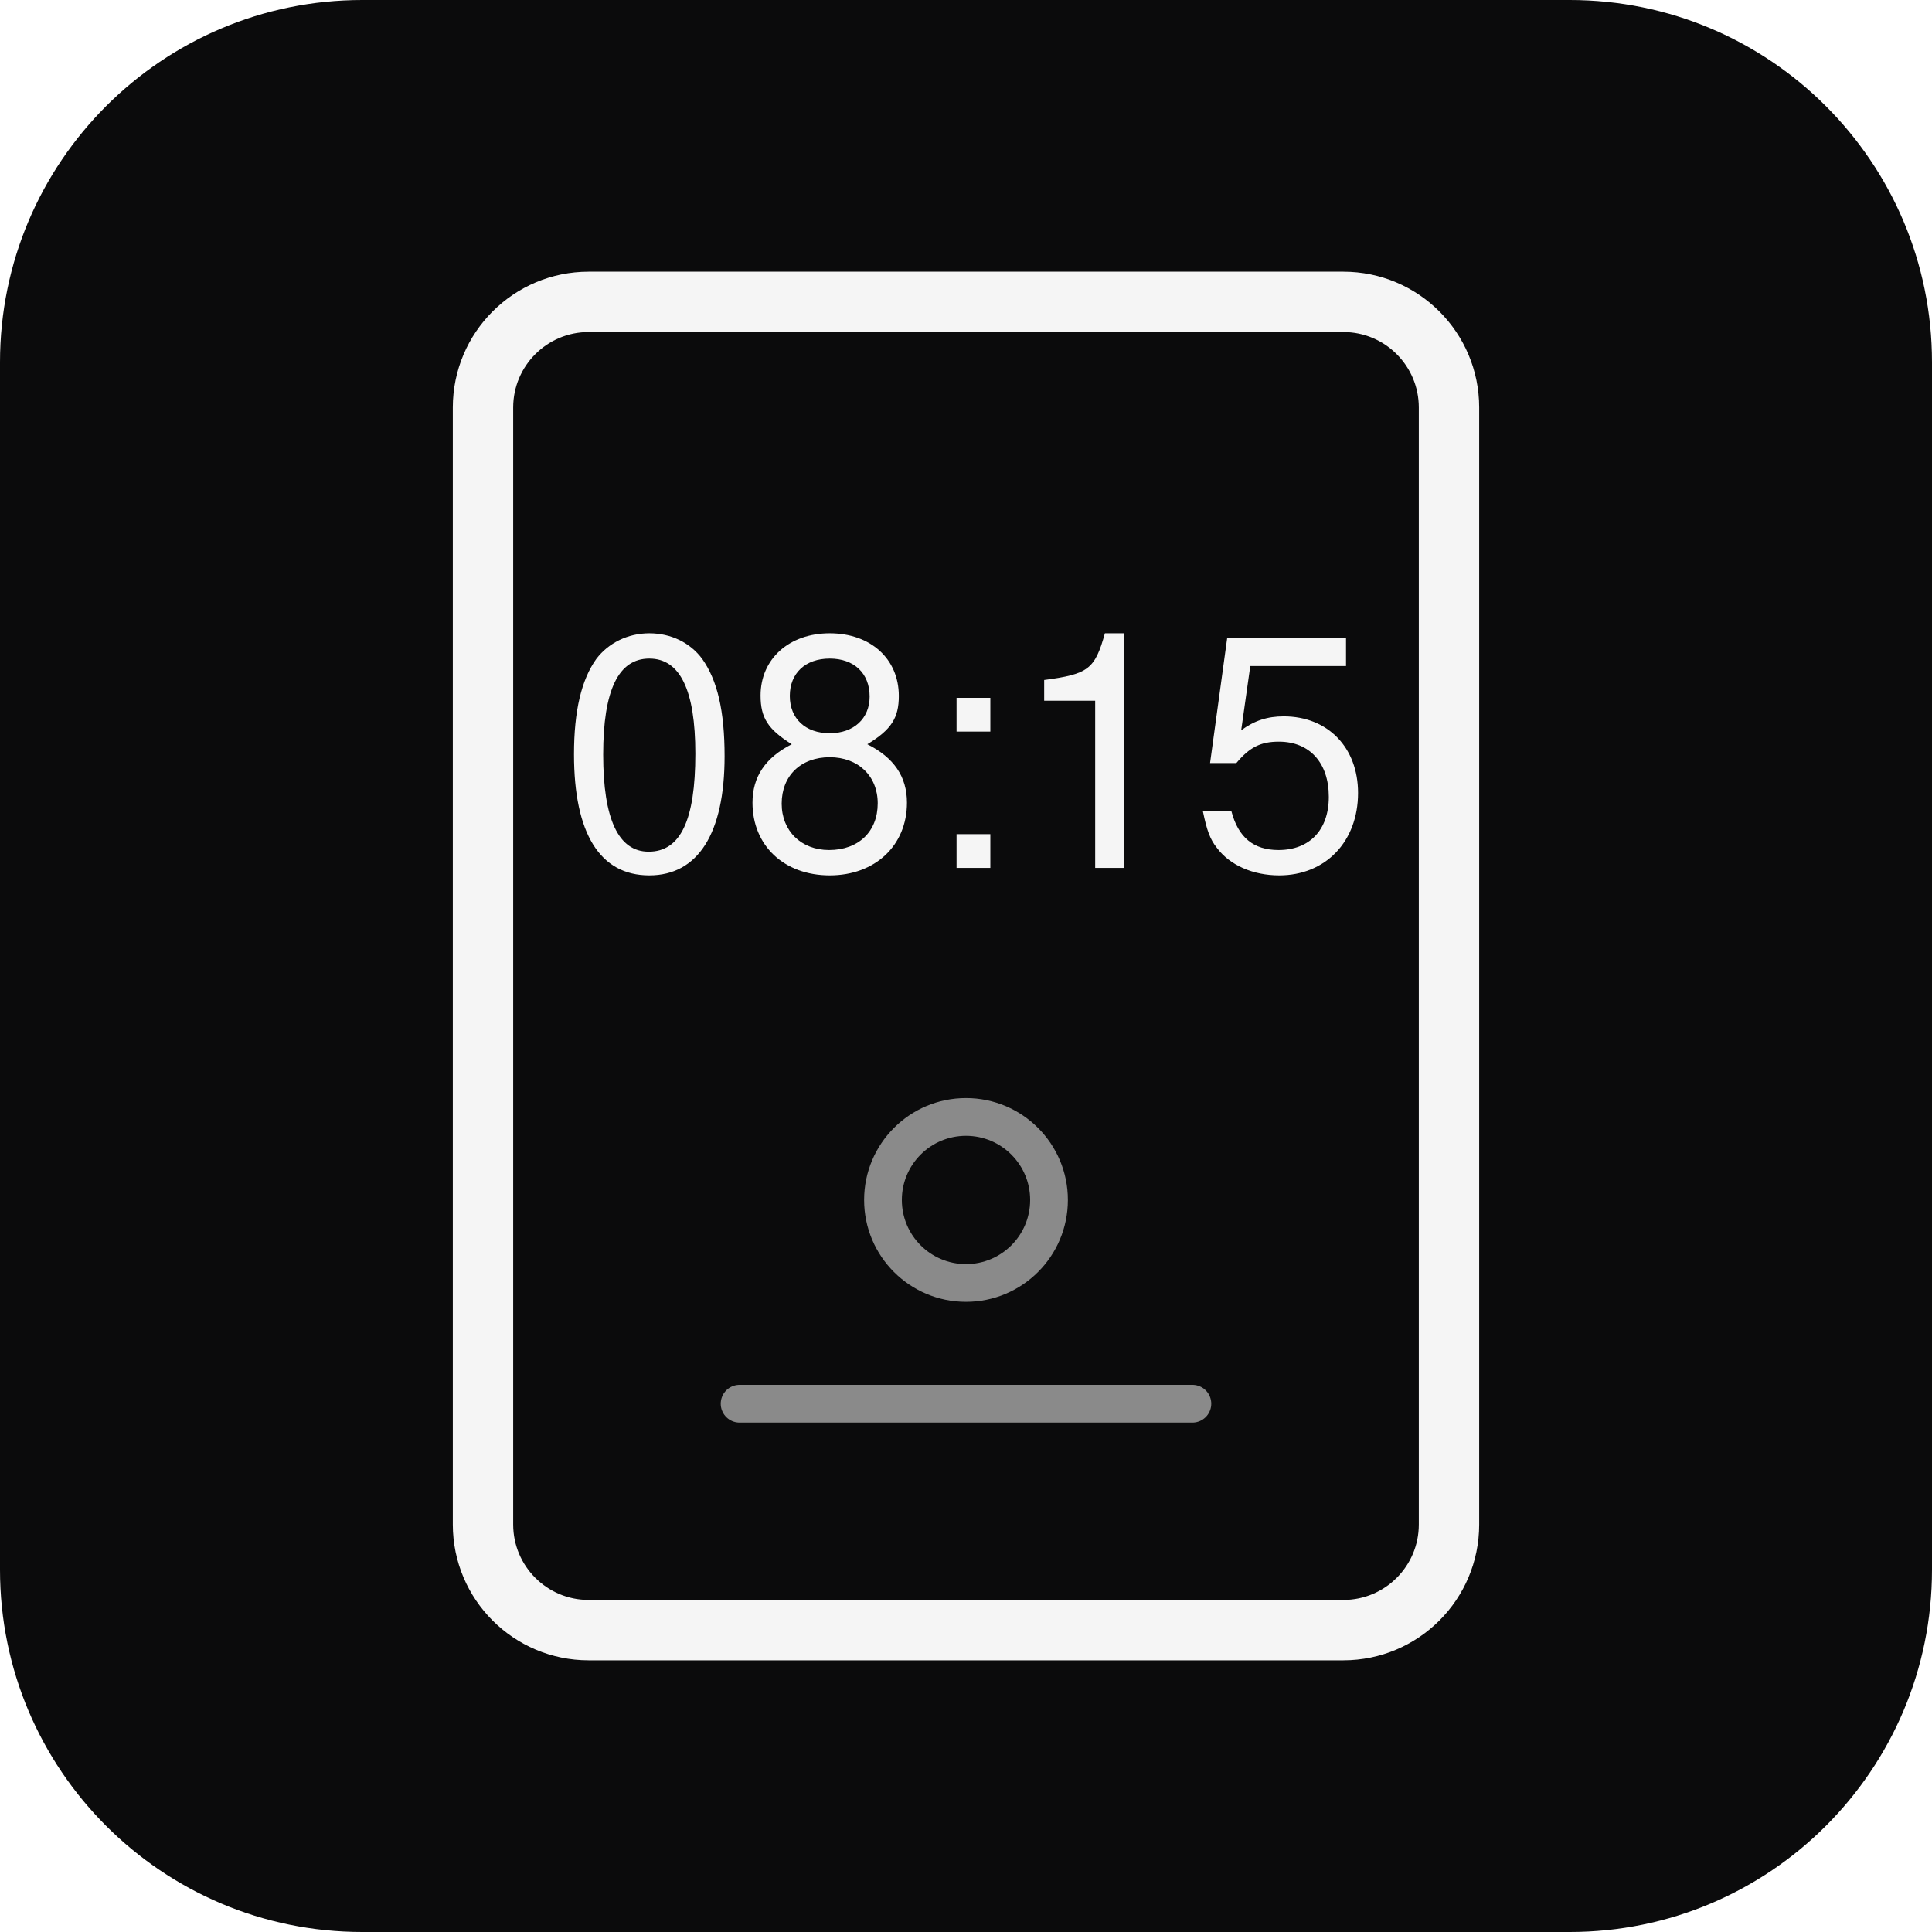
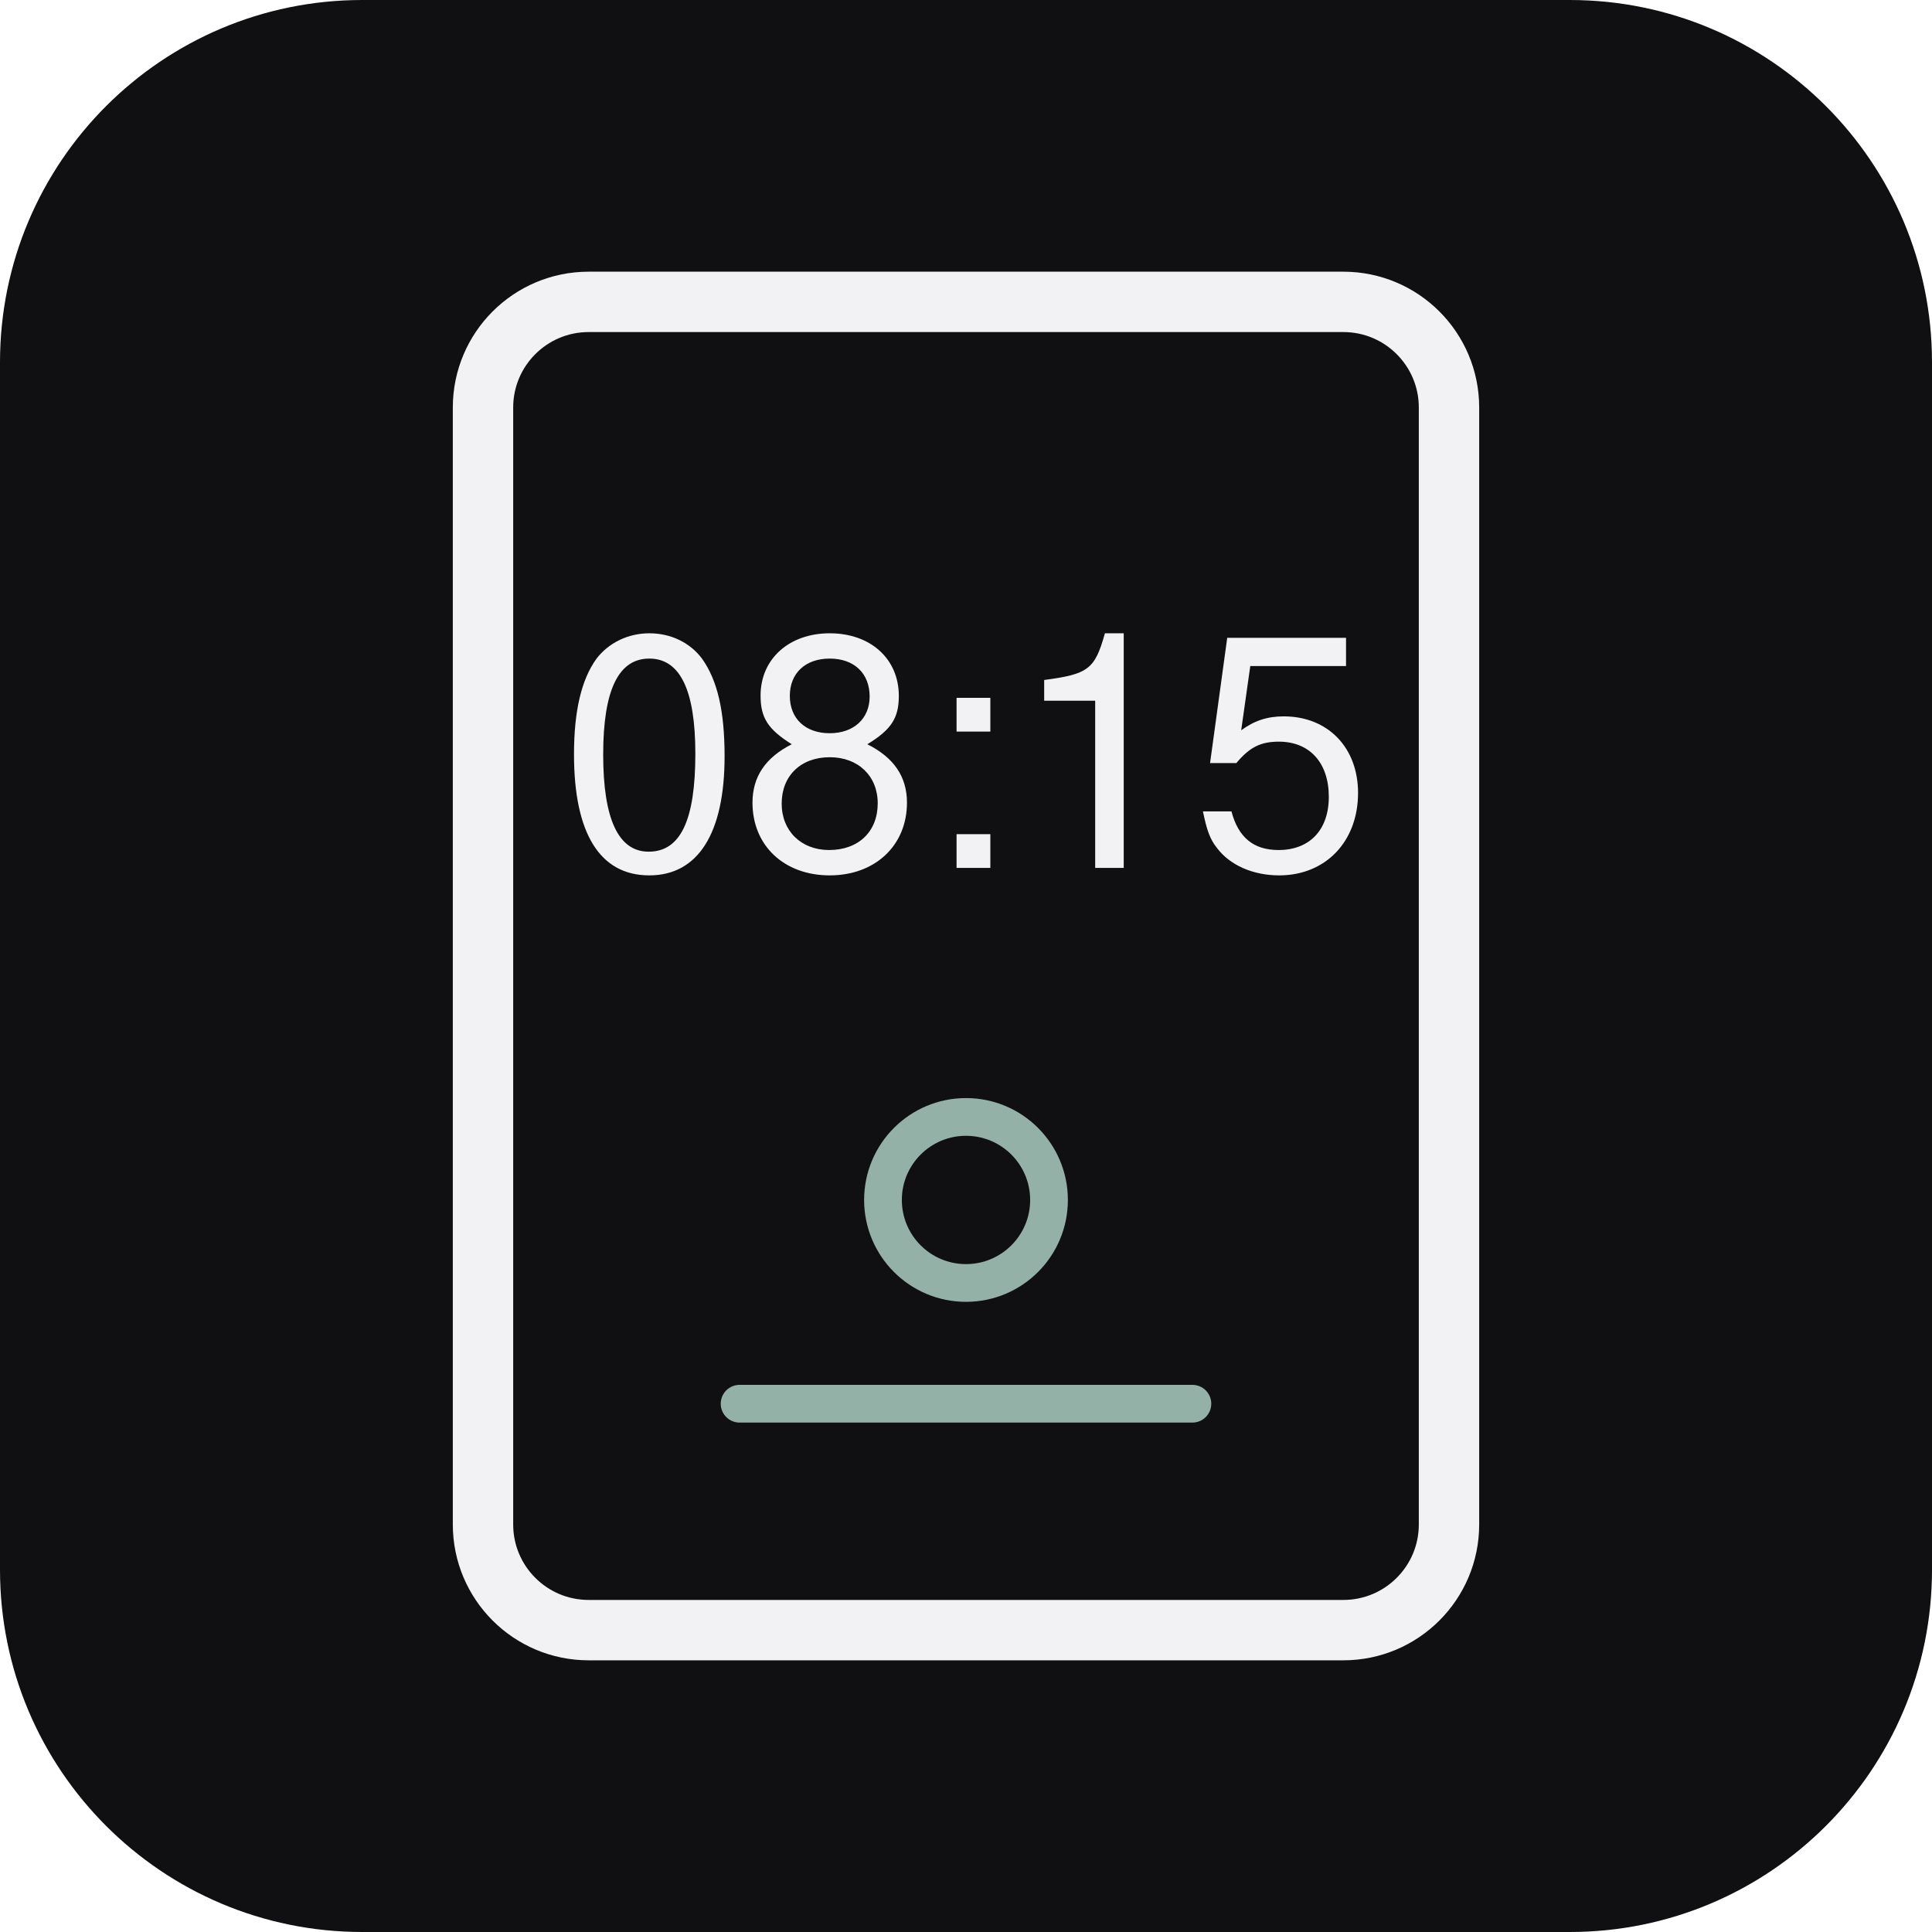
<svg xmlns="http://www.w3.org/2000/svg" viewBox="0 0 512 512">
-   <rect width="512" height="512" rx="96" fill="#0b0b0c" />
-   <rect x="128" y="80" width="256" height="352" rx="28" fill="none" stroke="#f5f5f5" stroke-width="16" />
-   <text x="256" y="230" font-family="Helvetica, Arial, sans-serif" font-size="86" font-weight="300" fill="#f5f5f5" text-anchor="middle">08:15</text>
-   <circle cx="256" cy="318" r="22" fill="none" stroke="#8a8a8a" stroke-width="10" />
-   <path d="M196 372h120" stroke="#8a8a8a" stroke-width="10" stroke-linecap="round" />
+   <rect width="512" height="512" rx="96" fill="#101012" />
+   <rect x="128" y="80" width="256" height="352" rx="28" fill="none" stroke="#f2f2f4" stroke-width="16" />
+   <text x="256" y="230" font-family="Helvetica, Arial, sans-serif" font-size="86" font-weight="300" fill="#f2f2f4" text-anchor="middle">08:15</text>
+   <circle cx="256" cy="318" r="22" fill="none" stroke="#93b1a6" stroke-width="10" />
+   <path d="M196 372h120" stroke="#93b1a6" stroke-width="10" stroke-linecap="round" />
</svg>
